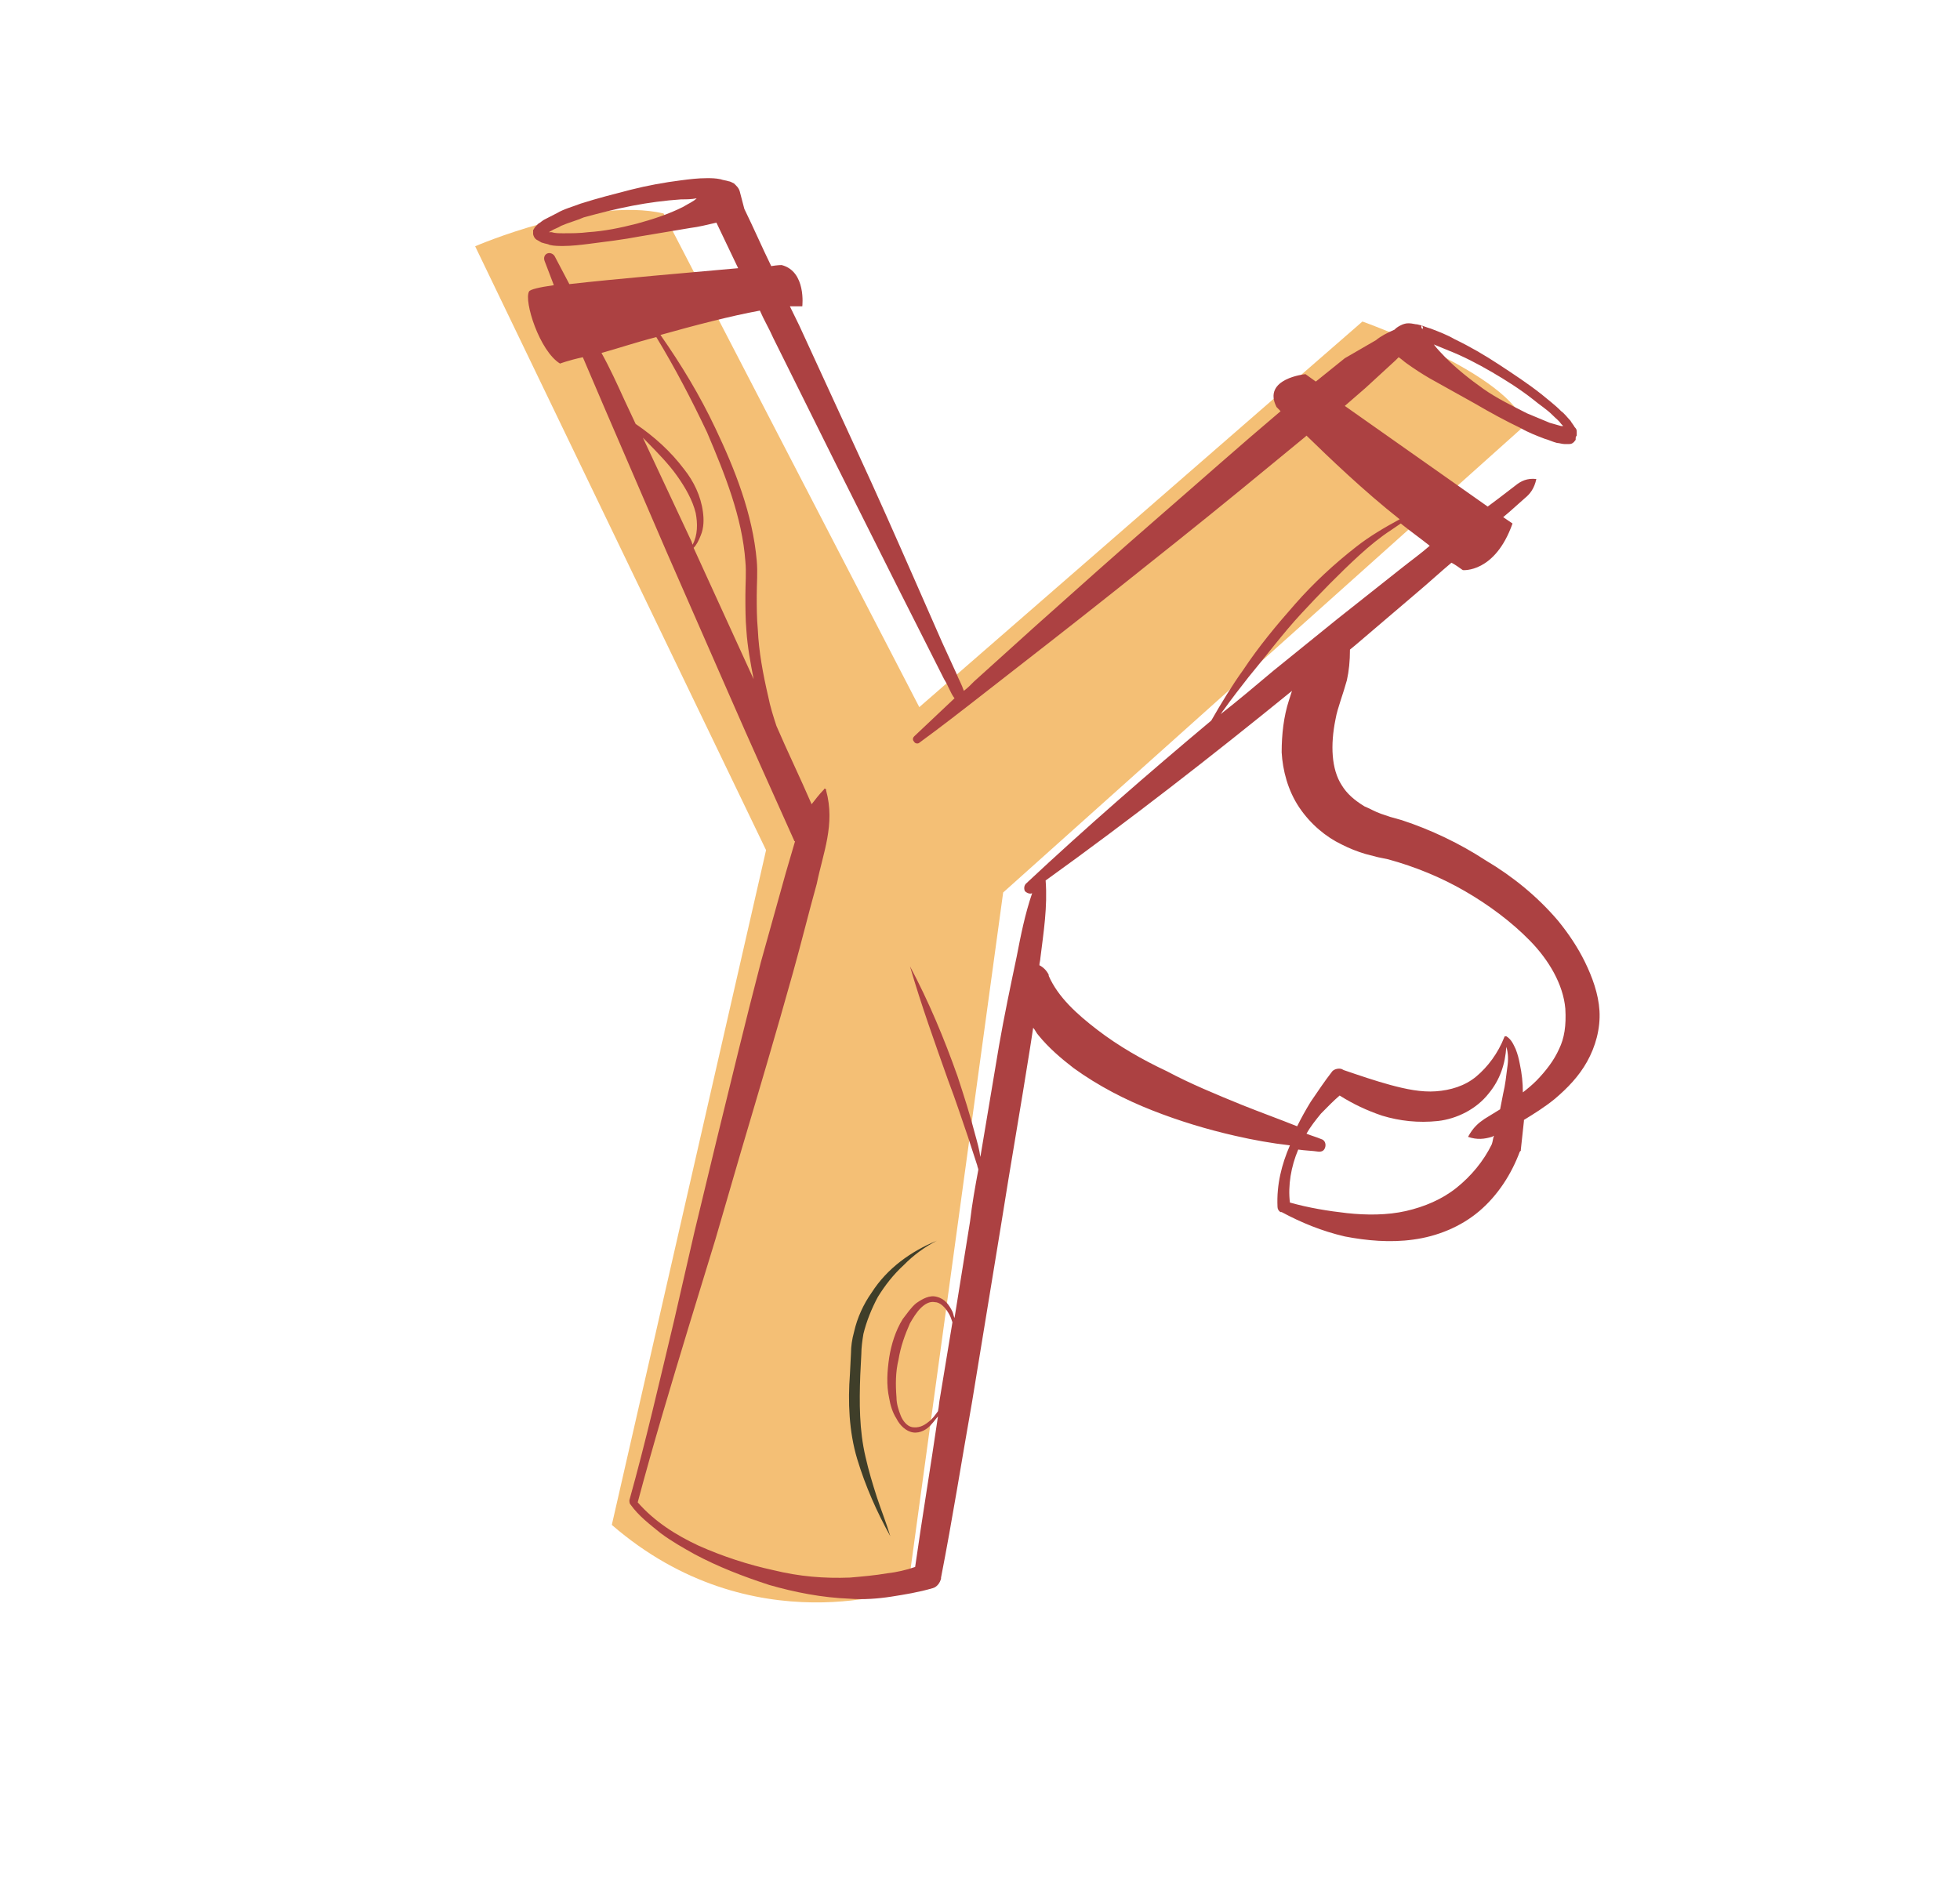
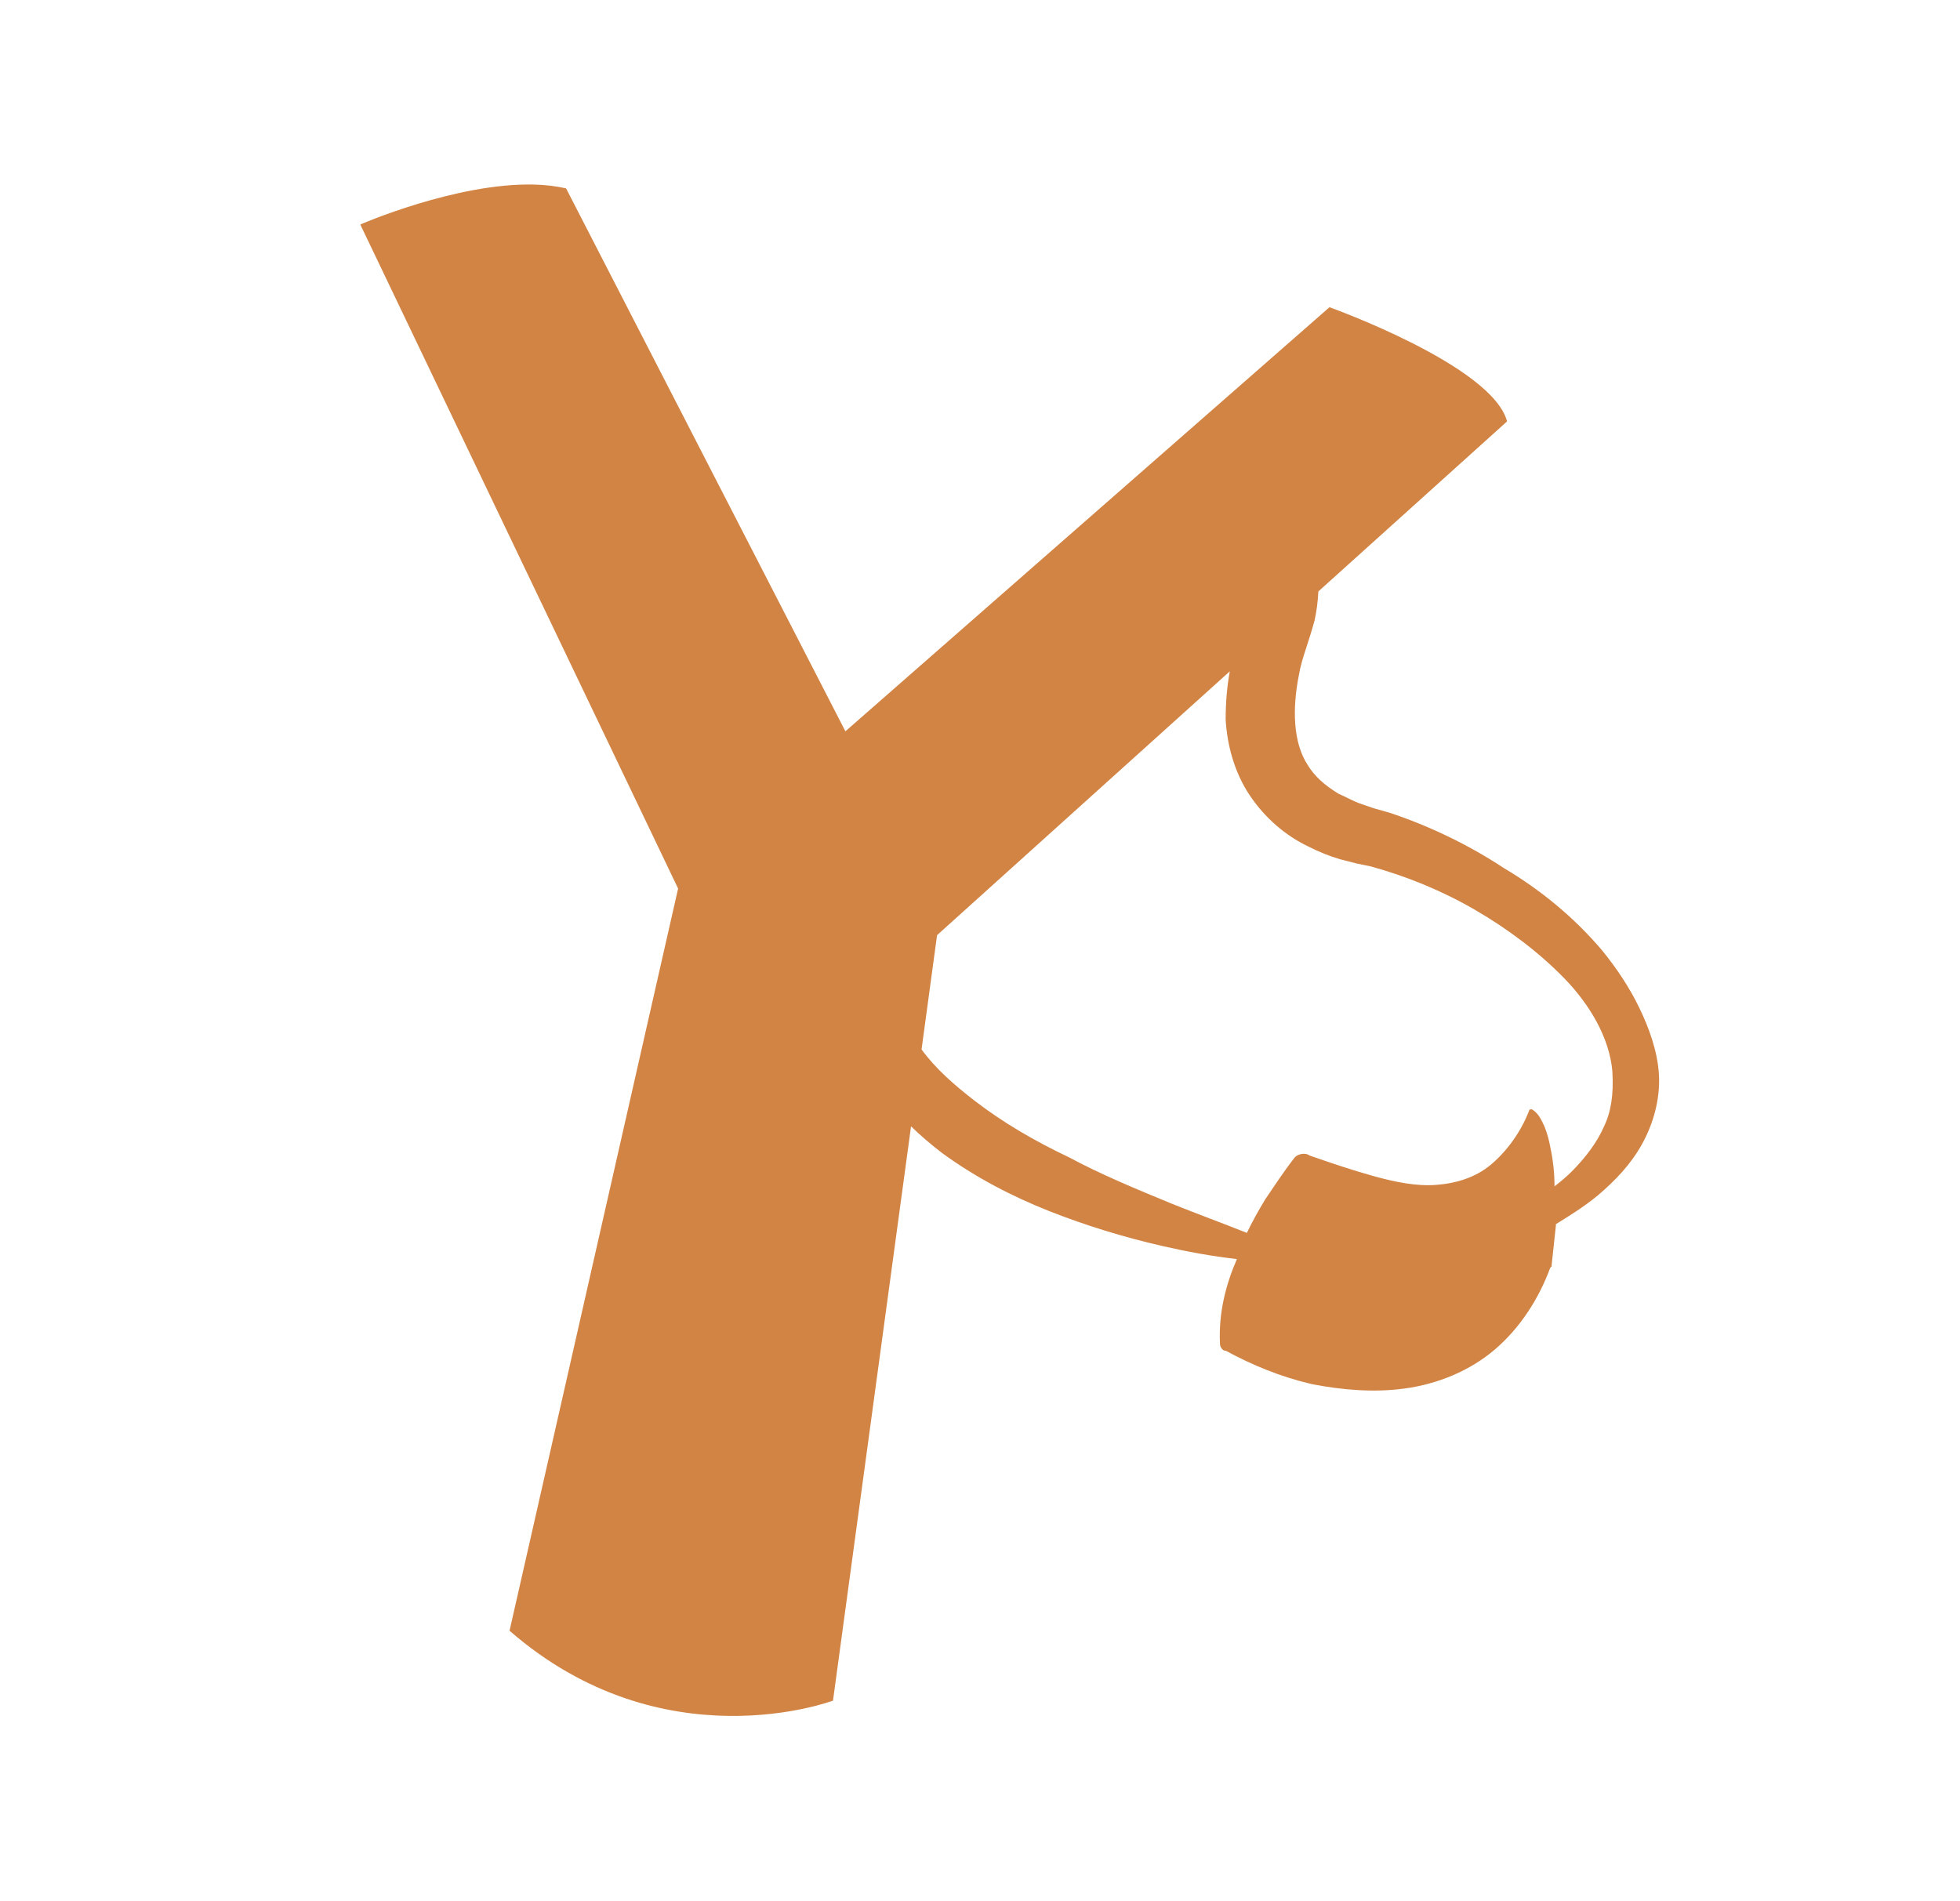
<svg xmlns="http://www.w3.org/2000/svg" width="33" height="32" viewBox="0 0 33 32">
-   <g fill="none" transform="translate(8 3)">
-     <path fill="#F4BF75" d="M8.89,12.028 L7.286,23.748 C7.286,23.748 4.672,24.729 2.301,22.677 L4.898,11.315 L0,1.147 C0,1.147 1.935,0.309 3.172,0.594 L7.478,8.907 L14.939,2.414 C14.939,2.414 17.449,3.306 17.675,4.162 L8.89,12.028 Z" />
-     <path fill="#AC4142" d="M18.686,13.2 C18.564,12.95 18.407,12.718 18.233,12.504 C17.884,12.094 17.466,11.755 17.013,11.487 C16.577,11.202 16.089,10.97 15.601,10.81 L15.409,10.756 L15.252,10.703 C15.148,10.667 15.061,10.613 14.973,10.578 C14.799,10.471 14.677,10.364 14.59,10.221 C14.416,9.953 14.398,9.543 14.485,9.115 C14.503,9.008 14.538,8.901 14.572,8.794 C14.607,8.687 14.642,8.58 14.677,8.455 C14.712,8.295 14.729,8.134 14.729,7.938 L14.817,7.866 L15.862,6.975 C16.054,6.814 16.246,6.636 16.438,6.475 C16.507,6.511 16.577,6.564 16.629,6.6 C16.629,6.6 17.17,6.653 17.466,5.815 L17.309,5.708 L17.414,5.619 L17.675,5.387 C17.762,5.316 17.832,5.226 17.867,5.066 C17.71,5.048 17.606,5.102 17.518,5.173 L17.239,5.387 L17.048,5.53 L14.642,3.835 C14.764,3.728 14.869,3.639 14.991,3.532 L15.496,3.068 L15.549,3.015 C15.601,3.05 15.636,3.086 15.688,3.122 C15.812,3.211 15.94,3.294 16.072,3.371 L16.839,3.799 C17.083,3.942 17.344,4.085 17.606,4.21 C17.728,4.281 17.867,4.335 18.006,4.388 C18.076,4.406 18.146,4.442 18.216,4.459 C18.25,4.459 18.303,4.477 18.338,4.477 L18.425,4.477 C18.46,4.477 18.494,4.459 18.529,4.406 L18.529,4.388 C18.529,4.37 18.529,4.352 18.547,4.335 L18.547,4.263 C18.547,4.227 18.529,4.21 18.512,4.192 C18.494,4.156 18.46,4.12 18.442,4.085 C18.39,4.031 18.338,3.96 18.285,3.924 C18.181,3.817 18.059,3.728 17.954,3.639 C17.728,3.46 17.483,3.3 17.239,3.139 C16.995,2.979 16.751,2.836 16.49,2.711 C16.368,2.64 16.228,2.586 16.089,2.533 C16.019,2.515 15.95,2.479 15.862,2.462 C15.828,2.462 15.775,2.444 15.723,2.444 C15.688,2.444 15.671,2.444 15.618,2.462 C15.583,2.479 15.531,2.497 15.479,2.551 C15.357,2.604 15.252,2.658 15.165,2.729 L14.642,3.032 C14.485,3.157 14.311,3.3 14.154,3.425 L13.98,3.3 C13.98,3.3 13.248,3.371 13.492,3.853 L13.561,3.924 C12.864,4.513 12.184,5.119 11.505,5.708 C10.807,6.315 10.128,6.921 9.43,7.545 L8.402,8.473 C8.35,8.526 8.297,8.58 8.228,8.633 C8.193,8.526 8.14,8.437 8.106,8.348 L7.861,7.813 L7.391,6.743 C7.077,6.029 6.763,5.316 6.432,4.602 L5.456,2.479 L5.299,2.158 L5.508,2.158 C5.508,2.158 5.578,1.57 5.16,1.463 C5.16,1.463 5.09,1.463 4.985,1.481 C4.828,1.159 4.689,0.838 4.532,0.517 L4.462,0.25 C4.445,0.161 4.393,0.125 4.358,0.089 C4.323,0.071 4.288,0.053 4.271,0.053 C4.218,0.036 4.183,0.036 4.131,0.018 C4.044,0 3.974,0 3.905,0 C3.748,0 3.608,0.018 3.469,0.036 C3.19,0.071 2.894,0.125 2.615,0.196 C2.336,0.268 2.057,0.339 1.778,0.428 C1.639,0.482 1.499,0.517 1.377,0.589 L1.168,0.696 C1.133,0.713 1.098,0.749 1.063,0.767 L1.011,0.821 C0.994,0.838 0.994,0.856 0.976,0.874 L0.976,0.945 C0.994,1.017 1.029,1.035 1.063,1.052 C1.098,1.07 1.116,1.088 1.133,1.088 C1.185,1.106 1.22,1.106 1.255,1.124 C1.325,1.142 1.412,1.142 1.482,1.142 C1.621,1.142 1.778,1.124 1.918,1.106 C2.196,1.07 2.493,1.035 2.772,0.981 L3.626,0.838 C3.765,0.821 3.905,0.785 4.062,0.749 C4.184,0.999 4.306,1.266 4.428,1.516 C3.626,1.588 2.371,1.695 1.586,1.784 C1.499,1.623 1.429,1.481 1.342,1.32 C1.325,1.284 1.273,1.249 1.22,1.266 C1.168,1.284 1.15,1.338 1.168,1.391 C1.22,1.534 1.273,1.659 1.325,1.802 C1.081,1.837 0.924,1.873 0.907,1.909 C0.819,2.069 1.081,2.908 1.429,3.122 C1.429,3.122 1.569,3.068 1.813,3.015 L2.179,3.871 L3.225,6.297 L4.288,8.723 C4.637,9.525 5.003,10.328 5.369,11.149 C5.369,11.149 5.369,11.166 5.386,11.166 L5.229,11.702 L4.811,13.2 C4.55,14.199 4.306,15.216 4.061,16.214 L3.695,17.731 L3.347,19.247 C3.103,20.264 2.876,21.262 2.597,22.261 C2.597,22.279 2.597,22.315 2.615,22.333 C2.754,22.529 2.946,22.672 3.12,22.814 C3.312,22.957 3.504,23.064 3.695,23.171 C4.096,23.385 4.515,23.546 4.95,23.688 C5.386,23.813 5.839,23.902 6.31,23.92 C6.537,23.938 6.781,23.92 7.007,23.885 C7.234,23.849 7.461,23.813 7.705,23.742 C7.774,23.724 7.827,23.653 7.844,23.581 L7.844,23.564 C8.036,22.582 8.193,21.584 8.367,20.602 L8.855,17.624 C9.012,16.625 9.186,15.644 9.343,14.645 C9.361,14.538 9.378,14.413 9.395,14.306 C9.43,14.342 9.448,14.395 9.483,14.431 C9.657,14.645 9.866,14.823 10.075,14.984 C10.494,15.287 10.947,15.519 11.4,15.697 C11.853,15.876 12.324,16.018 12.794,16.125 C13.108,16.197 13.405,16.25 13.718,16.286 C13.579,16.607 13.492,16.946 13.509,17.32 C13.509,17.356 13.527,17.392 13.561,17.41 L13.579,17.41 C13.91,17.588 14.259,17.731 14.642,17.82 C15.008,17.891 15.409,17.927 15.793,17.873 C16.194,17.82 16.594,17.659 16.908,17.392 C17.222,17.124 17.449,16.767 17.588,16.393 L17.606,16.375 L17.606,16.357 L17.658,15.876 L17.658,15.858 C17.832,15.751 18.006,15.644 18.181,15.501 C18.39,15.323 18.582,15.126 18.721,14.877 C18.861,14.627 18.948,14.324 18.93,14.02 C18.913,13.735 18.808,13.45 18.686,13.2 L18.686,13.2 Z M17.117,3.264 C17.361,3.407 17.588,3.55 17.815,3.728 C17.919,3.817 18.041,3.889 18.146,3.996 C18.198,4.049 18.25,4.085 18.285,4.138 L18.32,4.174 L18.285,4.174 C18.216,4.156 18.163,4.138 18.094,4.12 C17.972,4.067 17.832,4.013 17.71,3.96 C17.466,3.835 17.205,3.71 16.978,3.55 C16.751,3.389 16.525,3.211 16.333,3.015 C16.263,2.943 16.194,2.872 16.141,2.8 L16.403,2.908 C16.629,2.997 16.873,3.122 17.117,3.264 L17.117,3.264 Z M15.932,2.479 L15.956,2.503 L15.956,2.55 C15.956,2.55 15.956,2.526 15.932,2.526 L15.932,2.479 L15.932,2.479 Z M3.504,0.482 C3.26,0.606 2.981,0.696 2.719,0.767 C2.44,0.838 2.179,0.892 1.9,0.91 C1.761,0.928 1.621,0.928 1.482,0.928 C1.412,0.928 1.342,0.928 1.29,0.91 L1.238,0.91 C1.255,0.91 1.255,0.892 1.273,0.892 C1.325,0.856 1.395,0.838 1.447,0.803 C1.569,0.749 1.708,0.714 1.83,0.66 C2.092,0.589 2.371,0.517 2.65,0.464 C2.92,0.412 3.194,0.376 3.469,0.357 C3.556,0.357 3.643,0.357 3.73,0.339 C3.678,0.393 3.591,0.428 3.504,0.482 L3.504,0.482 Z M15.601,6.564 L14.52,7.42 L13.44,8.294 C13.143,8.544 12.847,8.794 12.551,9.026 C12.568,9.008 12.585,8.972 12.603,8.954 C12.742,8.758 12.882,8.58 13.021,8.402 C13.318,8.045 13.596,7.67 13.91,7.331 C14.224,6.992 14.555,6.653 14.886,6.35 C15.061,6.19 15.235,6.047 15.427,5.922 L15.584,5.815 C15.74,5.94 15.915,6.065 16.072,6.19 C15.932,6.314 15.758,6.439 15.601,6.564 L15.601,6.564 Z M2.824,4.37 L2.911,4.459 C3.085,4.638 3.26,4.816 3.399,5.012 C3.539,5.209 3.661,5.423 3.713,5.637 C3.748,5.815 3.748,6.011 3.661,6.172 L3.643,6.118 L2.824,4.37 L2.824,4.37 Z M3.678,6.225 C3.73,6.172 3.765,6.1 3.8,6.011 C3.852,5.886 3.852,5.744 3.835,5.619 C3.8,5.351 3.678,5.102 3.521,4.905 C3.294,4.602 3.016,4.352 2.702,4.138 L2.51,3.728 C2.388,3.46 2.266,3.193 2.127,2.943 C2.388,2.872 2.702,2.765 3.05,2.676 C3.364,3.193 3.643,3.728 3.905,4.281 C4.201,4.977 4.497,5.708 4.55,6.457 C4.567,6.636 4.55,6.832 4.55,7.028 C4.55,7.224 4.55,7.42 4.567,7.617 C4.584,7.884 4.637,8.17 4.689,8.437 L3.678,6.225 Z M7.792,20.763 C7.739,20.834 7.705,20.888 7.635,20.941 C7.548,21.013 7.461,21.048 7.356,21.031 C7.269,21.013 7.199,20.924 7.164,20.834 C7.129,20.745 7.094,20.638 7.094,20.531 C7.077,20.317 7.077,20.103 7.129,19.889 C7.164,19.675 7.234,19.479 7.321,19.282 C7.373,19.193 7.426,19.104 7.495,19.033 C7.565,18.961 7.652,18.908 7.739,18.926 C7.827,18.926 7.914,19.015 7.966,19.104 C8.001,19.158 8.018,19.211 8.036,19.265 L7.827,20.531 C7.809,20.62 7.809,20.692 7.792,20.763 Z M8.82,14.609 L8.506,16.482 C8.489,16.357 8.454,16.232 8.419,16.107 C8.332,15.768 8.228,15.447 8.123,15.126 C7.896,14.484 7.635,13.86 7.321,13.271 C7.513,13.931 7.739,14.556 7.966,15.198 C8.088,15.519 8.193,15.84 8.297,16.143 L8.454,16.625 C8.454,16.643 8.472,16.678 8.472,16.696 C8.419,16.981 8.367,17.267 8.332,17.57 L8.071,19.193 C8.053,19.158 8.053,19.122 8.036,19.086 C7.983,18.979 7.914,18.872 7.774,18.837 C7.652,18.801 7.53,18.872 7.426,18.944 C7.339,19.015 7.269,19.122 7.199,19.211 C7.077,19.407 7.007,19.639 6.972,19.853 C6.938,20.085 6.92,20.317 6.972,20.549 C6.99,20.656 7.025,20.781 7.094,20.888 C7.147,20.995 7.251,21.102 7.373,21.12 C7.495,21.138 7.617,21.066 7.687,20.977 C7.722,20.941 7.757,20.888 7.792,20.852 C7.67,21.691 7.53,22.529 7.408,23.385 C7.256,23.438 7.098,23.474 6.938,23.492 C6.728,23.528 6.519,23.546 6.31,23.564 C5.874,23.581 5.456,23.546 5.02,23.439 C4.602,23.349 4.166,23.207 3.765,23.028 C3.382,22.85 3.016,22.618 2.737,22.297 C2.998,21.316 3.294,20.335 3.591,19.354 L4.044,17.873 L4.48,16.375 C4.776,15.376 5.072,14.377 5.351,13.378 C5.491,12.879 5.613,12.379 5.752,11.88 C5.857,11.363 6.066,10.881 5.909,10.31 L5.909,10.292 C5.892,10.275 5.874,10.275 5.874,10.292 C5.787,10.382 5.735,10.453 5.665,10.542 C5.473,10.096 5.264,9.668 5.072,9.222 C5.02,9.062 4.968,8.901 4.933,8.723 C4.846,8.348 4.776,7.973 4.759,7.599 C4.741,7.403 4.741,7.224 4.741,7.028 C4.741,6.832 4.759,6.636 4.741,6.439 C4.672,5.655 4.375,4.905 4.044,4.21 C3.783,3.657 3.469,3.139 3.12,2.64 C3.695,2.479 4.306,2.319 4.794,2.23 C4.863,2.39 4.95,2.533 5.02,2.693 L6.066,4.798 L7.112,6.885 L7.635,7.92 L7.896,8.437 C7.966,8.544 8.001,8.669 8.071,8.758 L7.391,9.4 C7.373,9.418 7.356,9.454 7.391,9.49 C7.408,9.525 7.461,9.525 7.478,9.507 C7.844,9.24 8.21,8.955 8.576,8.669 L9.674,7.813 C10.406,7.242 11.121,6.671 11.836,6.1 C12.55,5.53 13.265,4.941 13.98,4.352 L13.997,4.335 C14.381,4.709 14.956,5.262 15.566,5.744 C15.305,5.886 15.061,6.029 14.834,6.207 C14.468,6.493 14.119,6.814 13.806,7.171 C13.492,7.527 13.195,7.884 12.934,8.277 C12.742,8.544 12.568,8.83 12.394,9.133 C11.33,10.025 10.284,10.934 9.273,11.88 C9.239,11.916 9.239,11.969 9.256,12.005 C9.291,12.04 9.343,12.058 9.378,12.04 C9.256,12.397 9.186,12.754 9.117,13.111 C9.012,13.61 8.907,14.11 8.82,14.609 Z M16.525,16.999 C16.281,17.195 15.984,17.32 15.671,17.392 C15.357,17.463 15.008,17.463 14.677,17.427 C14.363,17.392 14.032,17.338 13.718,17.249 C13.683,16.964 13.736,16.643 13.858,16.357 C13.98,16.375 14.084,16.375 14.206,16.393 C14.259,16.393 14.294,16.375 14.311,16.321 C14.328,16.268 14.311,16.197 14.241,16.179 C14.154,16.143 14.084,16.125 13.997,16.09 C14.067,15.965 14.154,15.858 14.241,15.751 C14.346,15.644 14.45,15.537 14.555,15.447 C14.782,15.59 15.008,15.697 15.27,15.786 C15.566,15.876 15.88,15.911 16.211,15.876 C16.525,15.84 16.856,15.679 17.065,15.412 C17.257,15.18 17.344,14.912 17.361,14.627 C17.396,14.734 17.396,14.859 17.379,14.966 C17.361,15.108 17.344,15.269 17.309,15.412 L17.257,15.679 L16.995,15.84 C16.891,15.911 16.804,15.983 16.717,16.143 C16.873,16.197 16.995,16.179 17.117,16.143 C17.135,16.143 17.135,16.125 17.152,16.125 C17.135,16.179 17.135,16.214 17.117,16.268 C16.978,16.553 16.769,16.803 16.525,16.999 L16.525,16.999 Z M18.25,14.663 C18.163,14.859 18.024,15.037 17.867,15.198 C17.797,15.269 17.71,15.34 17.64,15.394 C17.64,15.233 17.623,15.073 17.588,14.912 C17.571,14.823 17.553,14.752 17.518,14.663 C17.483,14.591 17.449,14.502 17.361,14.449 C17.344,14.449 17.327,14.449 17.327,14.466 C17.222,14.734 17.048,14.966 16.856,15.126 C16.664,15.287 16.42,15.358 16.176,15.376 C15.932,15.394 15.671,15.34 15.409,15.269 C15.148,15.198 14.886,15.108 14.625,15.019 L14.59,15.001 C14.538,14.984 14.468,15.001 14.433,15.037 C14.294,15.216 14.189,15.376 14.067,15.554 C13.98,15.697 13.91,15.822 13.84,15.965 C13.527,15.84 13.23,15.733 12.917,15.608 C12.481,15.43 12.045,15.251 11.644,15.037 C11.226,14.841 10.825,14.609 10.476,14.341 C10.128,14.074 9.814,13.789 9.657,13.432 L9.657,13.414 C9.623,13.344 9.568,13.288 9.5,13.253 C9.5,13.218 9.517,13.164 9.517,13.129 C9.57,12.7 9.639,12.272 9.605,11.826 C11.017,10.81 12.394,9.739 13.753,8.633 L13.701,8.794 C13.614,9.062 13.579,9.365 13.579,9.668 C13.596,9.971 13.683,10.31 13.875,10.596 C14.067,10.881 14.328,11.095 14.59,11.22 C14.719,11.286 14.853,11.339 14.991,11.38 L15.2,11.434 L15.374,11.47 C15.828,11.595 16.263,11.773 16.664,12.005 C17.065,12.237 17.449,12.522 17.762,12.843 C18.076,13.164 18.32,13.575 18.355,13.985 C18.372,14.27 18.338,14.484 18.25,14.663 L18.25,14.663 Z" />
-     <path fill="#3F3E29" d="M6.676,18.765 C6.537,18.961 6.432,19.193 6.38,19.425 C6.345,19.55 6.328,19.675 6.328,19.782 L6.31,20.139 C6.275,20.602 6.293,21.102 6.432,21.566 C6.572,22.029 6.763,22.458 6.99,22.868 C6.92,22.636 6.833,22.422 6.763,22.208 C6.694,21.994 6.624,21.762 6.572,21.53 C6.467,21.084 6.467,20.62 6.484,20.157 L6.502,19.8 C6.502,19.693 6.519,19.568 6.537,19.461 C6.589,19.247 6.676,19.033 6.781,18.837 C6.903,18.64 7.042,18.462 7.217,18.301 C7.38,18.135 7.568,17.997 7.774,17.891 C7.339,18.07 6.938,18.355 6.676,18.765 L6.676,18.765 Z" />
-   </g>
+   <path fill="#D28445" d="M2.994,0.108 C1.684,0.074 0.066,0.78 0.066,0.78 L5.417,11.962 L2.579,24.459 C5.169,26.715 8.025,25.636 8.025,25.636 L9.339,15.966 C9.505,16.128 9.681,16.276 9.859,16.413 C10.429,16.83 11.047,17.148 11.665,17.393 C12.283,17.637 12.925,17.833 13.566,17.98 C13.994,18.078 14.398,18.152 14.825,18.201 C14.635,18.641 14.517,19.106 14.54,19.621 C14.54,19.67 14.564,19.718 14.612,19.743 L14.635,19.743 C15.087,19.988 15.562,20.184 16.085,20.306 C16.584,20.404 17.131,20.453 17.653,20.38 C18.2,20.306 18.746,20.086 19.174,19.719 C19.602,19.351 19.911,18.862 20.101,18.347 L20.125,18.323 L20.125,18.299 L20.196,17.638 L20.196,17.613 C20.434,17.466 20.672,17.319 20.909,17.123 C21.194,16.879 21.456,16.609 21.646,16.266 C21.836,15.924 21.955,15.507 21.931,15.091 C21.907,14.699 21.764,14.308 21.598,13.965 C21.432,13.622 21.218,13.304 20.98,13.01 C20.505,12.447 19.935,11.982 19.317,11.615 C18.723,11.223 18.057,10.904 17.392,10.684 L17.13,10.61 L16.917,10.537 C16.774,10.488 16.655,10.415 16.537,10.366 C16.299,10.219 16.132,10.072 16.014,9.876 C15.776,9.509 15.752,8.946 15.871,8.358 C15.895,8.211 15.942,8.064 15.99,7.917 C16.037,7.771 16.085,7.624 16.132,7.452 C16.167,7.294 16.188,7.135 16.197,6.959 L19.374,4.096 C19.126,3.154 16.384,2.173 16.384,2.173 L8.234,9.314 L3.531,0.172 C3.362,0.133 3.181,0.113 2.994,0.108 L2.994,0.108 Z M14.706,8.304 C14.657,8.565 14.636,8.841 14.636,9.117 C14.66,9.533 14.778,9.999 15.04,10.39 C15.301,10.782 15.658,11.076 16.014,11.247 C16.204,11.345 16.394,11.419 16.561,11.468 L16.846,11.541 L17.084,11.59 C17.701,11.761 18.295,12.006 18.842,12.325 C19.389,12.643 19.911,13.035 20.339,13.475 C20.767,13.916 21.1,14.479 21.147,15.042 C21.171,15.434 21.123,15.728 21.004,15.973 C20.886,16.242 20.696,16.487 20.482,16.707 C20.387,16.805 20.268,16.903 20.173,16.976 C20.173,16.756 20.149,16.536 20.102,16.315 C20.078,16.193 20.054,16.095 20.006,15.973 C19.959,15.875 19.912,15.752 19.793,15.679 C19.769,15.679 19.745,15.679 19.745,15.703 C19.602,16.071 19.365,16.389 19.104,16.609 C18.842,16.83 18.509,16.928 18.177,16.952 C17.844,16.977 17.487,16.903 17.131,16.805 C16.775,16.707 16.418,16.585 16.062,16.462 L16.014,16.438 C15.943,16.413 15.848,16.438 15.801,16.487 C15.61,16.732 15.468,16.952 15.301,17.197 C15.183,17.393 15.088,17.564 14.993,17.76 C14.565,17.589 14.161,17.442 13.733,17.27 C13.139,17.025 12.545,16.781 11.998,16.487 C11.428,16.218 10.881,15.899 10.406,15.532 C10.063,15.267 9.747,14.989 9.516,14.671 L9.777,12.747 L14.706,8.304 Z" transform="translate(6 3)" />
</svg>
